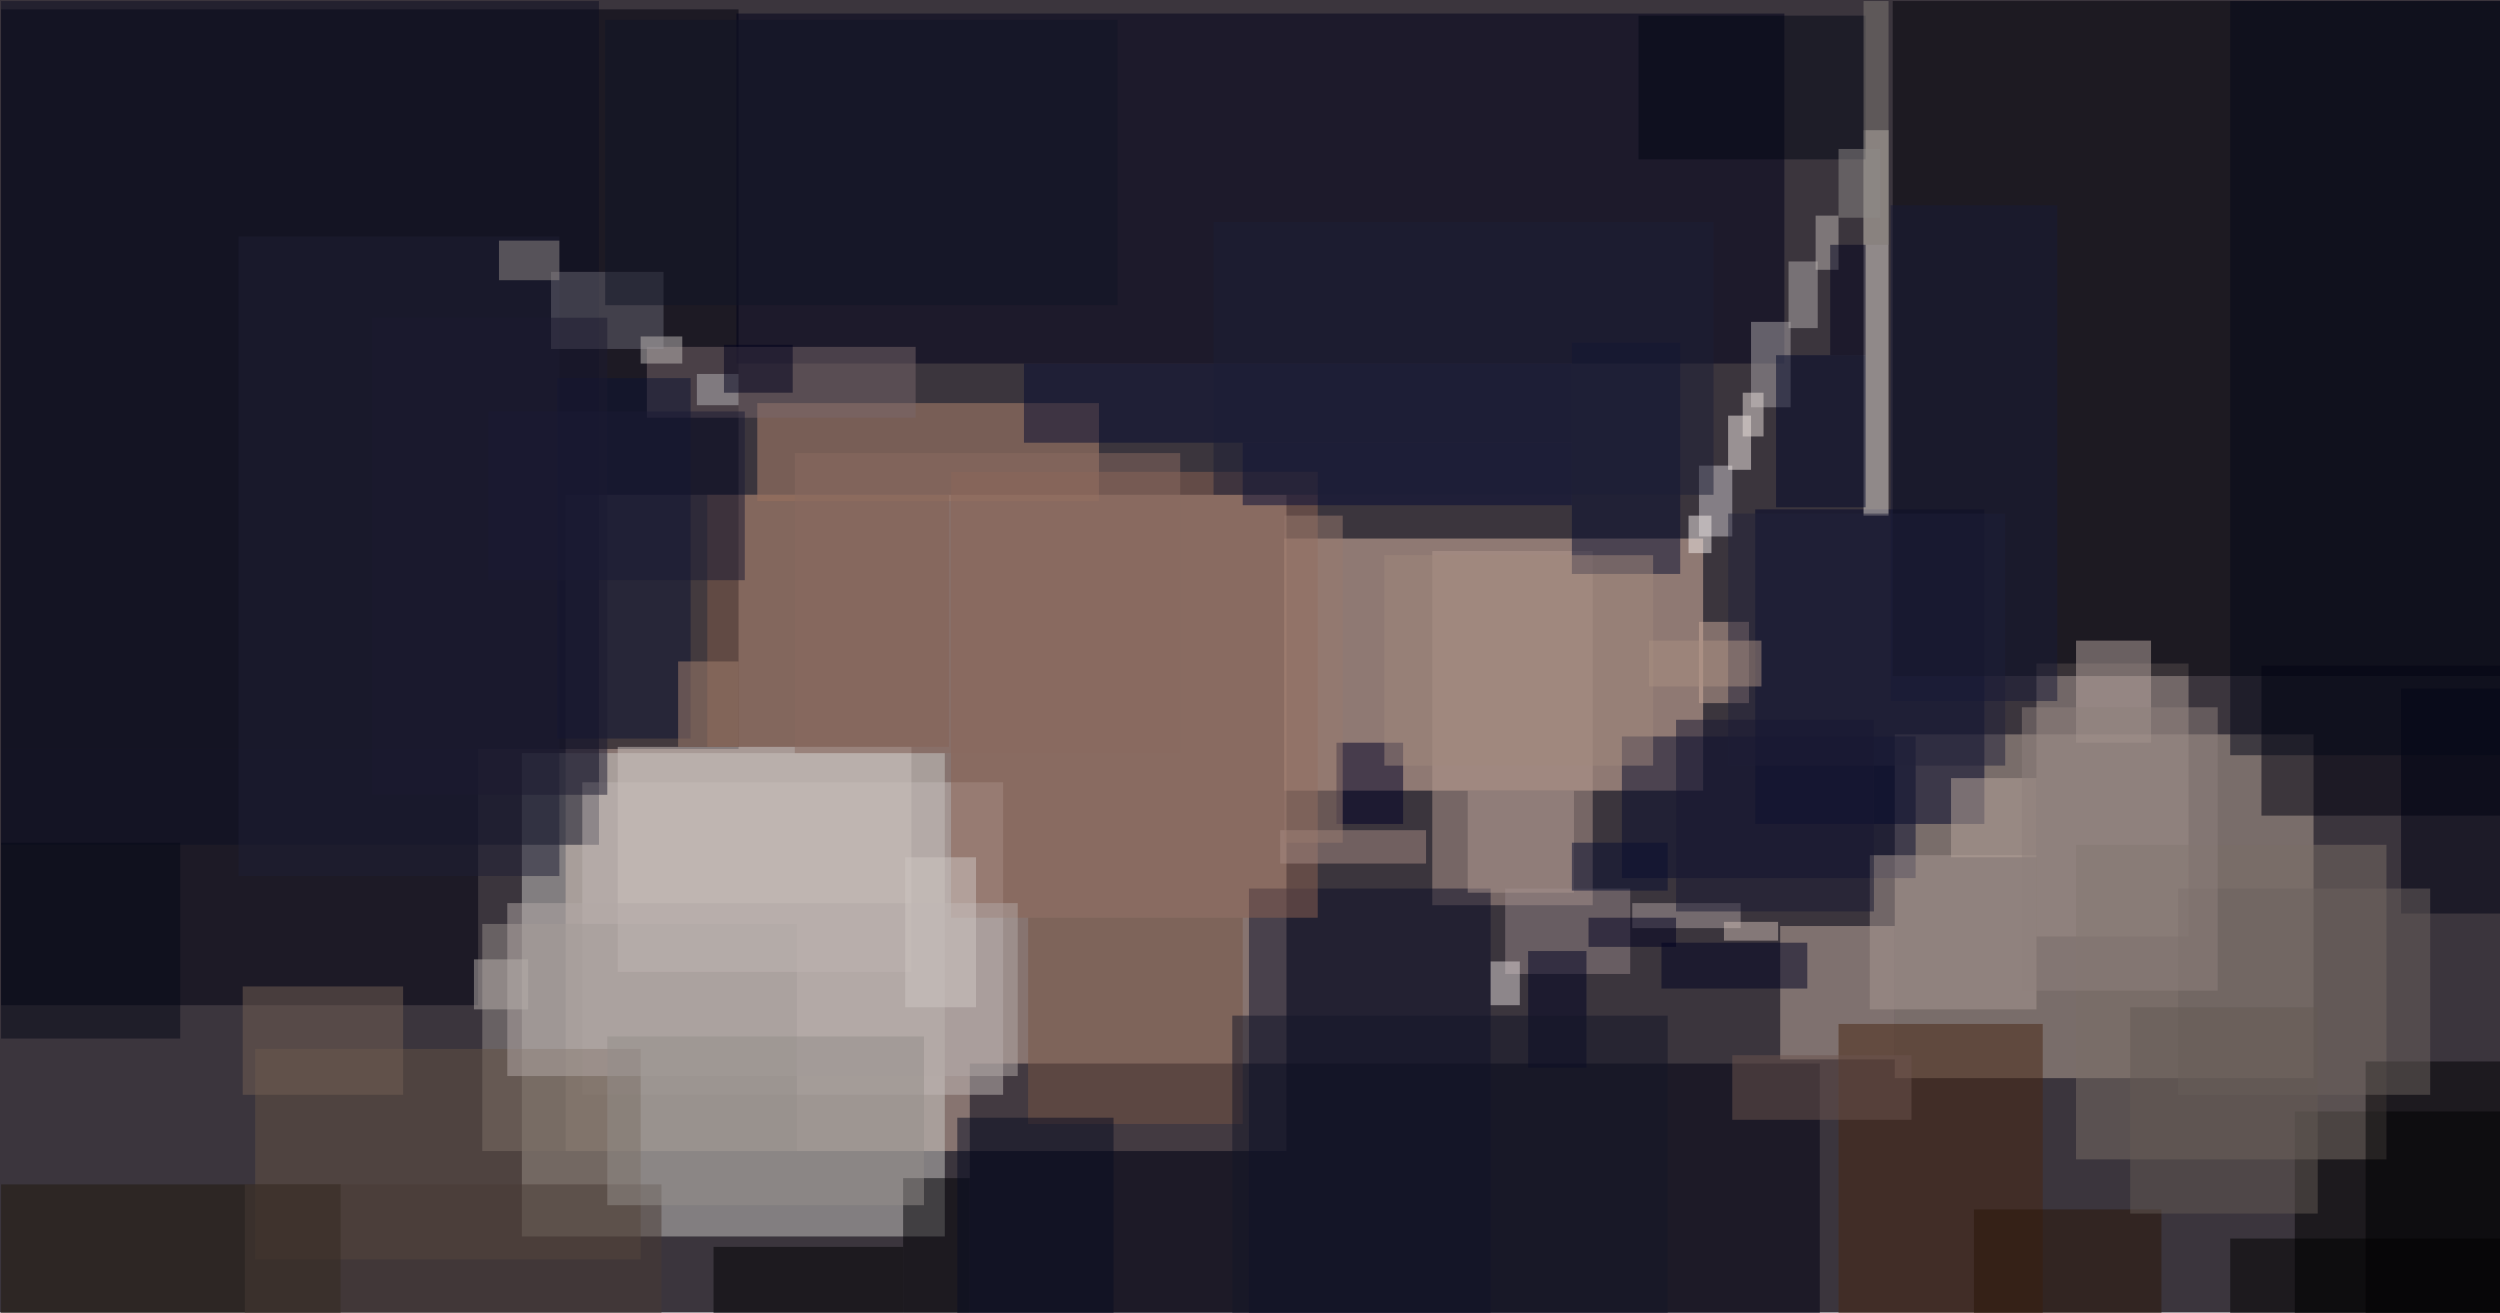
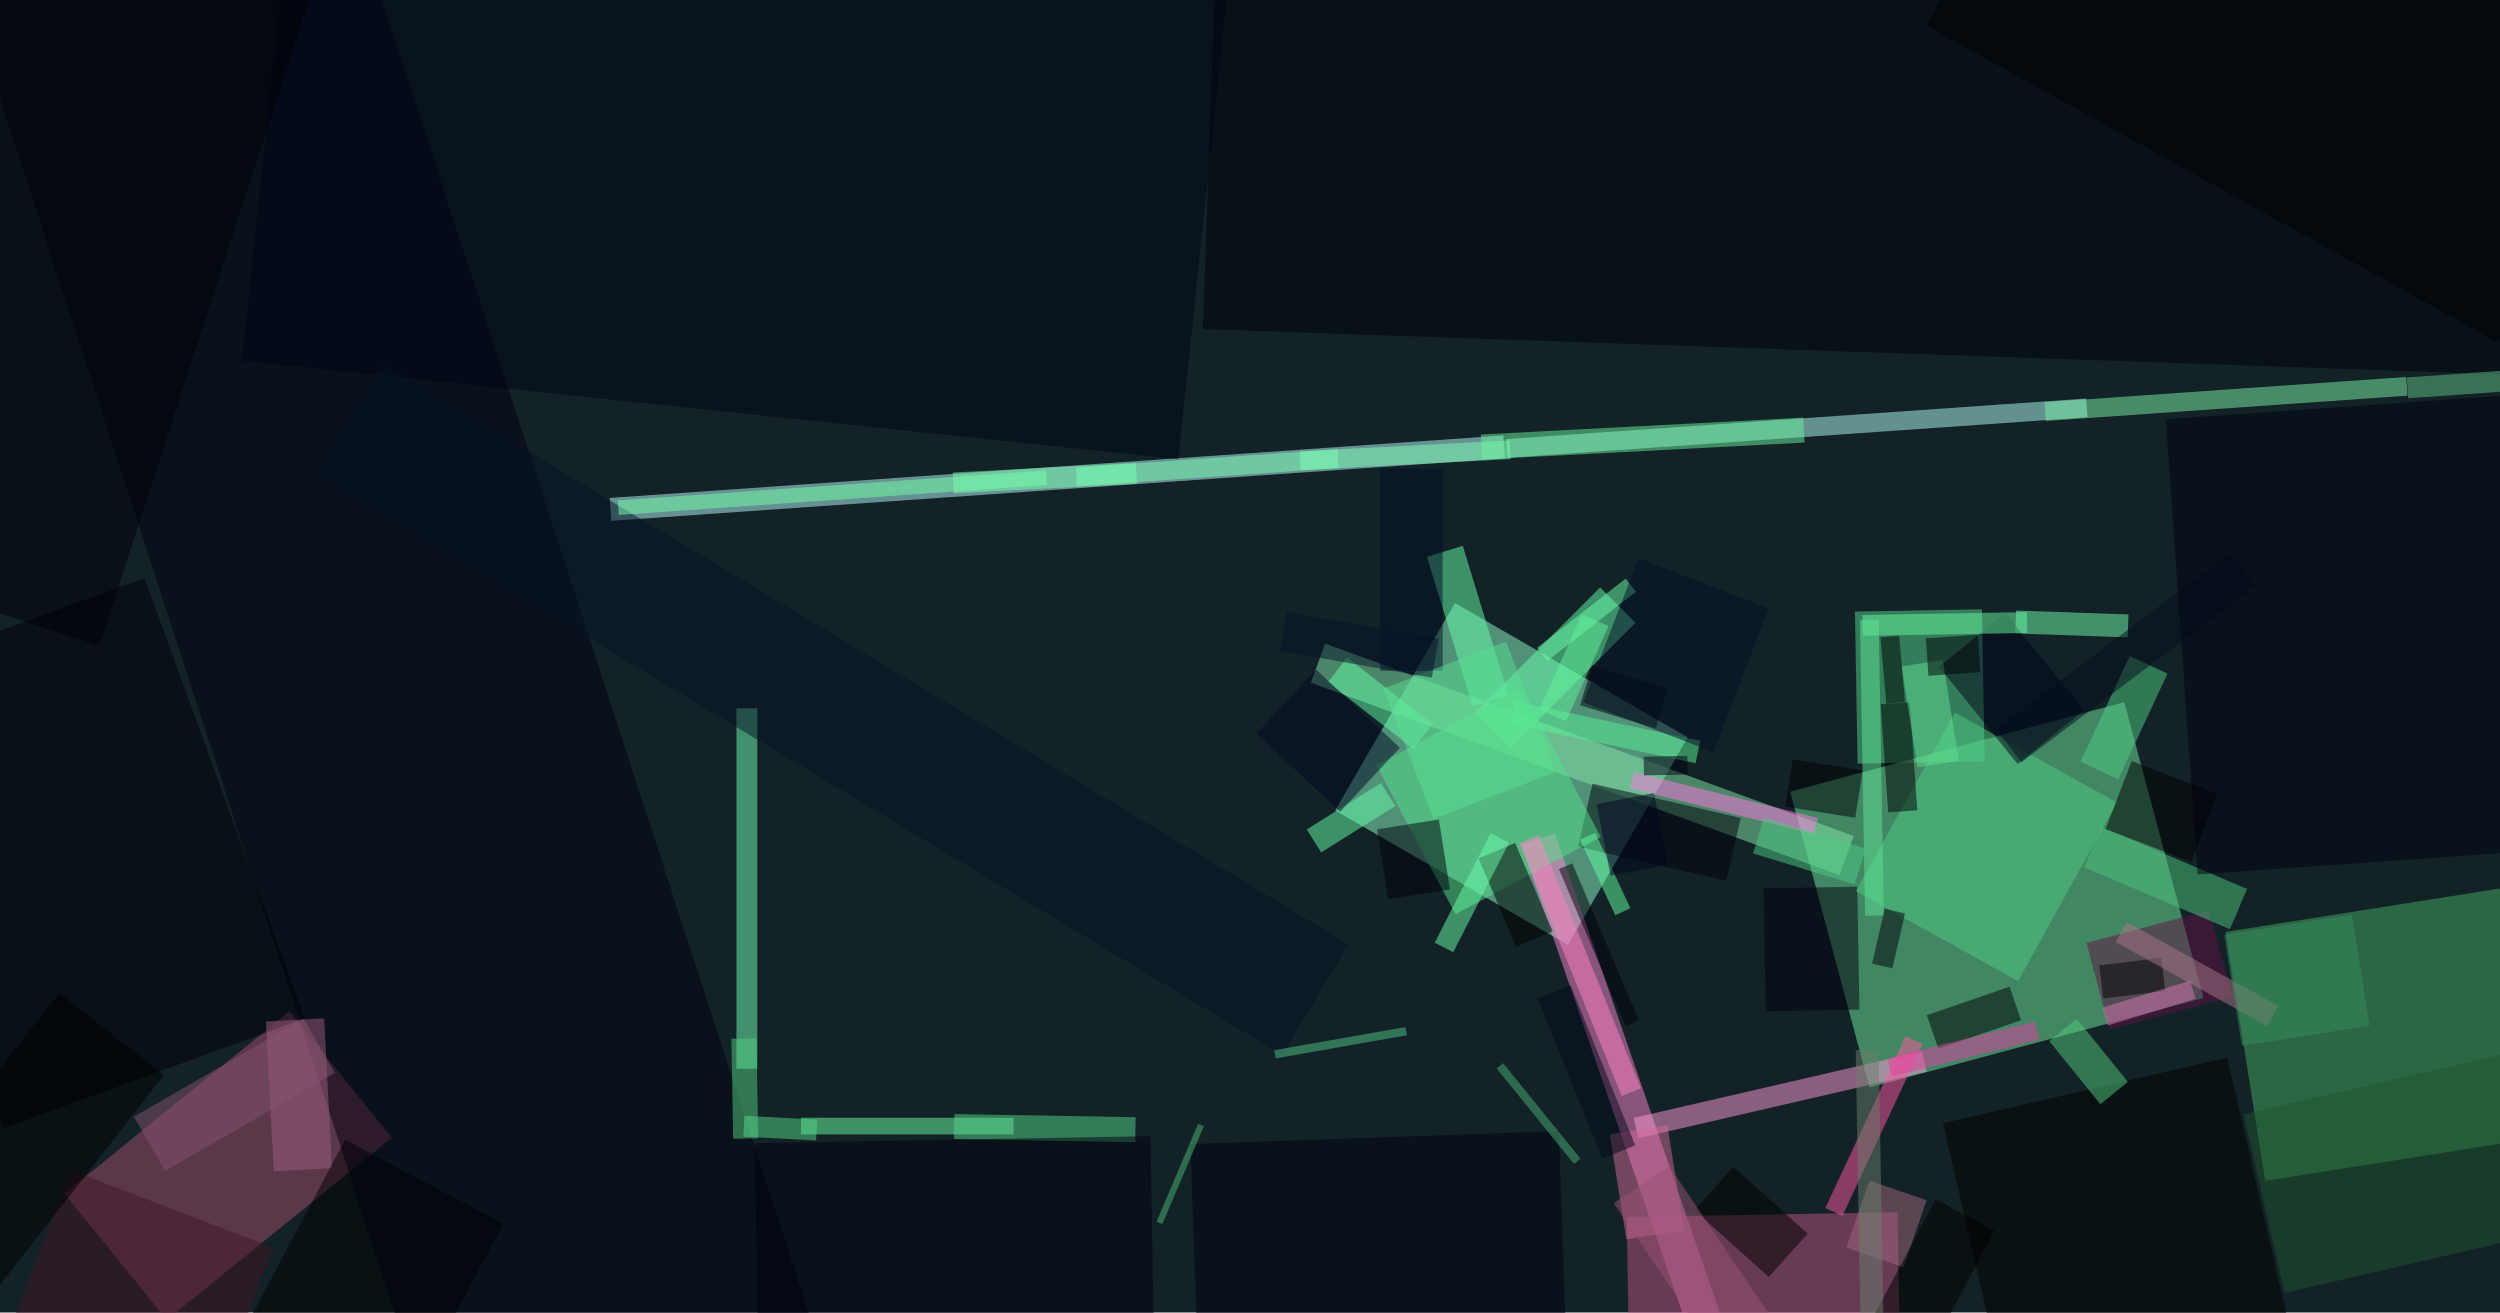
<svg xmlns="http://www.w3.org/2000/svg" version="1.1" width="1200" height="630">
-   <rect x="0" y="0" width="1200" height="630" fill="#3b353d" />
+   <rect x="0" y="0" width="1200" height="630" fill="#132227" />
  <g transform="scale(1) translate(0.5 0.5)">
-     <rect fill="#d4b4a4" fill-opacity="0.502" x="271" y="237" width="346" height="315" />
-     <rect fill="#00000d" fill-opacity="0.502" x="0" y="4" width="354" height="355" />
-     <rect fill="#e4bda9" fill-opacity="0.502" x="616" y="258" width="201" height="121" />
-     <rect fill="#c9c7c3" fill-opacity="0.502" x="250" y="361" width="203" height="232" />
-     <rect fill="#b7a598" fill-opacity="0.502" x="909" y="352" width="201" height="165" />
-     <rect fill="#000013" fill-opacity="0.502" x="465" y="510" width="408" height="120" />
-     <rect fill="#000010" fill-opacity="0.502" x="0" y="359" width="229" height="123" />
-     <rect fill="#b2988e" fill-opacity="0.502" x="687" y="264" width="77" height="170" />
-     <rect fill="#0c0f22" fill-opacity="0.502" x="0" y="0" width="287" height="405" />
-     <rect fill="#000529" fill-opacity="0.502" x="842" y="244" width="110" height="151" />
-     <rect fill="#c4aea1" fill-opacity="0.502" x="854" y="444" width="55" height="64" />
-     <rect fill="#b58871" fill-opacity="0.502" x="363" y="193" width="164" height="47" />
-     <rect fill="#aa9a92" fill-opacity="0.502" x="977" y="318" width="73" height="131" />
-     <rect fill="#000009" fill-opacity="0.502" x="908" y="0" width="292" height="324" />
-     <rect fill="#e6ded5" fill-opacity="0.502" x="894" y="62" width="12" height="185" />
-     <rect fill="#bfb6b3" fill-opacity="0.502" x="279" y="375" width="202" height="150" />
-     <rect fill="#00000f" fill-opacity="0.502" x="1085" y="319" width="115" height="72" />
-     <rect fill="#0c0f29" fill-opacity="0.502" x="599" y="426" width="116" height="204" />
-     <rect fill="#000000" fill-opacity="0.502" x="1101" y="533" width="99" height="97" />
-     <rect fill="#00001a" fill-opacity="0.502" x="353" y="6" width="503" height="168" />
-     <rect fill="#8b6252" fill-opacity="0.502" x="456" y="226" width="176" height="214" />
-     <rect fill="#958d89" fill-opacity="0.502" x="231" y="443" width="151" height="109" />
-     <rect fill="#655345" fill-opacity="0.502" x="122" y="503" width="185" height="101" />
-     <rect fill="#0b0f2e" fill-opacity="0.502" x="778" y="353" width="141" height="68" />
-     <rect fill="#78676a" fill-opacity="0.502" x="310" y="166" width="129" height="34" />
-     <rect fill="#000005" fill-opacity="0.502" x="433" y="565" width="32" height="65" />
-     <rect fill="#b8a69f" fill-opacity="0.502" x="996" y="307" width="36" height="49" />
-     <rect fill="#090e31" fill-opacity="0.502" x="754" y="164" width="52" height="111" />
-     <rect fill="#482712" fill-opacity="0.502" x="882" y="491" width="98" height="139" />
-     <rect fill="#7a6e66" fill-opacity="0.502" x="996" y="405" width="149" height="151" />
-     <rect fill="#a79891" fill-opacity="0.502" x="897" y="410" width="80" height="74" />
-     <rect fill="#1e1e34" fill-opacity="0.502" x="114" y="113" width="154" height="307" />
-     <rect fill="#050b30" fill-opacity="0.502" x="491" y="174" width="263" height="38" />
-     <rect fill="#000027" fill-opacity="0.502" x="641" y="356" width="32" height="39" />
-     <rect fill="#caa99a" fill-opacity="0.502" x="815" y="298" width="24" height="39" />
-     <rect fill="#958688" fill-opacity="0.502" x="722" y="426" width="60" height="41" />
-     <rect fill="#696672" fill-opacity="0.502" x="264" y="130" width="54" height="37" />
-     <rect fill="#000003" fill-opacity="0.502" x="1135" y="509" width="65" height="121" />
-     <rect fill="#805a4b" fill-opacity="0.502" x="339" y="237" width="116" height="121" />
-     <rect fill="#000003" fill-opacity="0.502" x="342" y="598" width="91" height="32" />
-     <rect fill="#aba6aa" fill-opacity="0.502" x="840" y="154" width="19" height="41" />
-     <rect fill="#0d1233" fill-opacity="0.502" x="267" y="181" width="64" height="173" />
-     <rect fill="#cec8cd" fill-opacity="0.502" x="815" y="223" width="16" height="34" />
-     <rect fill="#020615" fill-opacity="0.502" x="786" y="7" width="109" height="69" />
-     <rect fill="#775444" fill-opacity="0.502" x="493" y="440" width="103" height="99" />
-     <rect fill="#f7eeea" fill-opacity="0.502" x="829" y="199" width="11" height="26" />
-     <rect fill="#a78b84" fill-opacity="0.502" x="614" y="398" width="70" height="16" />
-     <rect fill="#000214" fill-opacity="0.502" x="1152" y="330" width="48" height="108" />
-     <rect fill="#c9bfbb" fill-opacity="0.502" x="296" y="358" width="141" height="108" />
-     <rect fill="#b1a8a5" fill-opacity="0.502" x="243" y="433" width="245" height="83" />
-     <rect fill="#20180c" fill-opacity="0.502" x="0" y="568" width="163" height="62" />
-     <rect fill="#040b34" fill-opacity="0.502" x="596" y="212" width="158" height="30" />
-     <rect fill="#6d635e" fill-opacity="0.502" x="1045" y="426" width="121" height="99" />
-     <rect fill="#b7a69c" fill-opacity="0.502" x="936" y="373" width="41" height="38" />
-     <rect fill="#756155" fill-opacity="0.502" x="116" y="473" width="77" height="52" />
-     <rect fill="#6d554e" fill-opacity="0.502" x="831" y="506" width="86" height="31" />
-     <rect fill="#010628" fill-opacity="0.502" x="852" y="170" width="43" height="73" />
-     <rect fill="#000001" fill-opacity="0.502" x="1070" y="594" width="130" height="36" />
-     <rect fill="#ad9fa0" fill-opacity="0.502" x="783" y="433" width="52" height="12" />
-     <rect fill="#a0877c" fill-opacity="0.502" x="664" y="266" width="129" height="101" />
-     <rect fill="#1c1b31" fill-opacity="0.502" x="178" y="152" width="113" height="229" />
-     <rect fill="#e0d8d7" fill-opacity="0.502" x="715" y="461" width="14" height="21" />
-     <rect fill="#000223" fill-opacity="0.502" x="797" y="452" width="70" height="22" />
-     <rect fill="#938b87" fill-opacity="0.502" x="239" y="115" width="29" height="19" />
-     <rect fill="#22223a" fill-opacity="0.502" x="829" y="246" width="133" height="121" />
-     <rect fill="#090d22" fill-opacity="0.502" x="459" y="536" width="75" height="94" />
-     <rect fill="#050818" fill-opacity="0.502" x="1070" y="0" width="130" height="362" />
-     <rect fill="#b3adae" fill-opacity="0.502" x="858" y="125" width="14" height="32" />
-     <rect fill="#050816" fill-opacity="0.502" x="0" y="404" width="86" height="94" />
-     <rect fill="#181933" fill-opacity="0.502" x="804" y="345" width="95" height="92" />
-     <rect fill="#000223" fill-opacity="0.502" x="733" y="456" width="28" height="56" />
-     <rect fill="#a47f6e" fill-opacity="0.502" x="325" y="317" width="29" height="41" />
-     <rect fill="#1a1b34" fill-opacity="0.502" x="234" y="197" width="123" height="81" />
-     <rect fill="#141628" fill-opacity="0.502" x="591" y="487" width="209" height="143" />
-     <rect fill="#8a6b60" fill-opacity="0.502" x="381" y="217" width="185" height="144" />
-     <rect fill="#827d77" fill-opacity="0.502" x="894" y="0" width="12" height="117" />
-     <rect fill="#483b34" fill-opacity="0.502" x="117" y="568" width="200" height="62" />
-     <rect fill="#aa948d" fill-opacity="0.502" x="704" y="379" width="51" height="49" />
-     <rect fill="#8e807c" fill-opacity="0.502" x="970" y="339" width="94" height="136" />
-     <rect fill="#2a1609" fill-opacity="0.502" x="947" y="580" width="90" height="50" />
-     <rect fill="#bfb8b4" fill-opacity="0.502" x="871" y="103" width="11" height="26" />
-     <rect fill="#cdc5c2" fill-opacity="0.502" x="434" y="411" width="34" height="72" />
-     <rect fill="#e8ded9" fill-opacity="0.502" x="836" y="188" width="10" height="21" />
-     <rect fill="#000120" fill-opacity="0.502" x="762" y="440" width="42" height="14" />
-     <rect fill="#bfb9b8" fill-opacity="0.502" x="307" y="161" width="20" height="13" />
-     <rect fill="#cebbb3" fill-opacity="0.502" x="827" y="442" width="26" height="9" />
-     <rect fill="#b6b4b7" fill-opacity="0.502" x="334" y="179" width="20" height="15" />
-     <rect fill="#00001d" fill-opacity="0.502" x="347" y="165" width="33" height="23" />
-     <rect fill="#8e8988" fill-opacity="0.502" x="882" y="71" width="20" height="33" />
-     <rect fill="#f3ece9" fill-opacity="0.502" x="810" y="247" width="11" height="18" />
-     <rect fill="#948d8a" fill-opacity="0.502" x="291" y="497" width="152" height="81" />
-     <rect fill="#645a54" fill-opacity="0.502" x="1022" y="483" width="90" height="99" />
-     <rect fill="#111427" fill-opacity="0.502" x="290" y="9" width="246" height="137" />
-     <rect fill="#00001d" fill-opacity="0.502" x="878" y="117" width="17" height="53" />
-     <rect fill="#987a6e" fill-opacity="0.502" x="616" y="247" width="28" height="157" />
-     <rect fill="#a98f81" fill-opacity="0.502" x="791" y="307" width="54" height="22" />
-     <rect fill="#181a36" fill-opacity="0.502" x="907" y="98" width="80" height="238" />
-     <rect fill="#b5ada9" fill-opacity="0.502" x="227" y="460" width="26" height="24" />
-     <rect fill="#080e30" fill-opacity="0.502" x="754" y="404" width="46" height="23" />
-     <rect fill="#1c1e37" fill-opacity="0.502" x="582" y="106" width="240" height="131" />
+     <g transform="translate(725 371) rotate(210) scale(129 115)">
+       <rect fill="#8dffca" fill-opacity="0.502" x="-0.5" y="-0.5" width="1" height="1" />
+     </g>
+     <g transform="translate(958 429) rotate(75) scale(147 166)">
+       <rect fill="#73eb9f" fill-opacity="0.502" x="-0.5" y="-0.5" width="1" height="1" />
+     </g>
+     <g transform="translate(507 229) rotate(266) scale(11 430)">
+       <rect fill="#b7ffff" fill-opacity="0.502" x="-0.5" y="-0.5" width="1" height="1" />
+     </g>
+     <g transform="translate(790 554) rotate(251) scale(321 17)">
+       <rect fill="#ff86cf" fill-opacity="0.502" x="-0.5" y="-0.5" width="1" height="1" />
+     </g>
+     <g transform="translate(862 205) rotate(266) scale(9 279)">
+       <rect fill="#b4fff8" fill-opacity="0.502" x="-0.5" y="-0.5" width="1" height="1" />
+     </g>
+     <g transform="translate(1144 496) rotate(171) scale(135 121)">
+       <rect fill="#44ab63" fill-opacity="0.502" x="-0.5" y="-0.5" width="1" height="1" />
+     </g>
+     <g transform="translate(109 559) rotate(321) scale(139 78)">
+       <rect fill="#a34c6e" fill-opacity="0.502" x="-0.5" y="-0.5" width="1" height="1" />
+     </g>
+     <g transform="translate(759 364) rotate(290) scale(20 270)">
+       <rect fill="#86e9aa" fill-opacity="0.502" x="-0.5" y="-0.5" width="1" height="1" />
+     </g>
+     <g transform="translate(846 623) rotate(269) scale(81 130)">
+       <rect fill="#bb5582" fill-opacity="0.502" x="-0.5" y="-0.5" width="1" height="1" />
+     </g>
+     <g transform="translate(921 329) rotate(269) scale(73 61)">
+       <rect fill="#57d790" fill-opacity="0.502" x="-0.5" y="-0.5" width="1" height="1" />
+     </g>
+     <g transform="translate(854 525) rotate(167) scale(142 10)">
+       <rect fill="#ff9ad7" fill-opacity="0.502" x="-0.5" y="-0.5" width="1" height="1" />
+     </g>
+     <g transform="translate(746 320) rotate(135) scale(85 24)">
+       <rect fill="#69ffac" fill-opacity="0.502" x="-0.5" y="-0.5" width="1" height="1" />
+     </g>
+     <g transform="translate(899 540) rotate(25) scale(9 91)">
+       <rect fill="#ff57a2" fill-opacity="0.502" x="-0.5" y="-0.5" width="1" height="1" />
+     </g>
+     <g transform="translate(704 300) rotate(343) scale(18 75)">
+       <rect fill="#67ffa9" fill-opacity="0.502" x="-0.5" y="-0.5" width="1" height="1" />
+     </g>
+     <g transform="translate(994 299) rotate(182) scale(54 11)">
+       <rect fill="#72ffb0" fill-opacity="0.502" x="-0.5" y="-0.5" width="1" height="1" />
+     </g>
+     <g transform="translate(188 321) rotate(72) scale(741 189)">
+       <rect fill="#00010e" fill-opacity="0.502" x="-0.5" y="-0.5" width="1" height="1" />
+     </g>
+     <g transform="translate(895 58) rotate(92) scale(221 629)">
+       <rect fill="#00000b" fill-opacity="0.502" x="-0.5" y="-0.5" width="1" height="1" />
+     </g>
+     <g transform="translate(358 426) rotate(270) scale(173 10)">
+       <rect fill="#71ffb1" fill-opacity="0.502" x="-0.5" y="-0.5" width="1" height="1" />
+     </g>
+     <g transform="translate(796 399) rotate(103) scale(31 73)">
+       <rect fill="#00000d" fill-opacity="0.502" x="-0.5" y="-0.5" width="1" height="1" />
+     </g>
+     <g transform="translate(869 455) rotate(-1) scale(45 59)">
+       <rect fill="#00000f" fill-opacity="0.502" x="-0.5" y="-0.5" width="1" height="1" />
+     </g>
+     <g transform="translate(1068 191) rotate(356) scale(174 9)">
+       <rect fill="#7df4aa" fill-opacity="0.502" x="-0.5" y="-0.5" width="1" height="1" />
+     </g>
+     <g transform="translate(953 406) rotate(-61) scale(98 89)">
+       <rect fill="#4ecc82" fill-opacity="0.502" x="-0.5" y="-0.5" width="1" height="1" />
+     </g>
+     <g transform="translate(714 384) rotate(242) scale(81 79)">
+       <rect fill="#54e28a" fill-opacity="0.502" x="-0.5" y="-0.5" width="1" height="1" />
+     </g>
+     <g transform="translate(435 540) rotate(270) scale(8 102)">
+       <rect fill="#6dffa5" fill-opacity="0.502" x="-0.5" y="-0.5" width="1" height="1" />
+     </g>
+     <g transform="translate(727 429) rotate(-23) scale(19 46)">
+       <rect fill="#000001" fill-opacity="0.502" x="-0.5" y="-0.5" width="1" height="1" />
+     </g>
+     <g transform="translate(678 412) rotate(81) scale(34 30)">
+       <rect fill="#00000b" fill-opacity="0.502" x="-0.5" y="-0.5" width="1" height="1" />
+     </g>
+     <g transform="translate(1036 465) rotate(255) scale(43 61)">
+       <rect fill="#601346" fill-opacity="0.502" x="-0.5" y="-0.5" width="1" height="1" />
+     </g>
+     <g transform="translate(790 567) rotate(351) scale(28 51)">
+       <rect fill="#d36b99" fill-opacity="0.502" x="-0.5" y="-0.5" width="1" height="1" />
+     </g>
+     <g transform="translate(1017 595) rotate(257) scale(148 140)">
+       <rect fill="#000001" fill-opacity="0.502" x="-0.5" y="-0.5" width="1" height="1" />
+     </g>
+     <g transform="translate(1039 421) rotate(293) scale(21 76)">
+       <rect fill="#4cc57b" fill-opacity="0.502" x="-0.5" y="-0.5" width="1" height="1" />
+     </g>
+     <g transform="translate(827 385) rotate(284) scale(8 91)">
+       <rect fill="#ff78e3" fill-opacity="0.502" x="-0.5" y="-0.5" width="1" height="1" />
+     </g>
+     <g transform="translate(1037 389) rotate(381) scale(44 35)">
+       <rect fill="#000003" fill-opacity="0.502" x="-0.5" y="-0.5" width="1" height="1" />
+     </g>
+     <g transform="translate(840 586) rotate(222) scale(48 28)">
+       <rect fill="#000000" fill-opacity="0.502" x="-0.5" y="-0.5" width="1" height="1" />
+     </g>
+     <g transform="translate(965 330) rotate(231) scale(60 41)">
+       <rect fill="#000419" fill-opacity="0.502" x="-0.5" y="-0.5" width="1" height="1" />
+     </g>
+     <g transform="translate(911 363) rotate(176) scale(14 52)">
+       <rect fill="#000000" fill-opacity="0.502" x="-0.5" y="-0.5" width="1" height="1" />
+     </g>
+     <g transform="translate(947 488) rotate(71) scale(17 42)">
+       <rect fill="#000000" fill-opacity="0.502" x="-0.5" y="-0.5" width="1" height="1" />
+     </g>
+     <g transform="translate(35 409) rotate(340) scale(154 225)">
+       <rect fill="#000008" fill-opacity="0.502" x="-0.5" y="-0.5" width="1" height="1" />
+     </g>
+     <g transform="translate(648 392) rotate(58) scale(13 42)">
+       <rect fill="#68ffa9" fill-opacity="0.502" x="-0.5" y="-0.5" width="1" height="1" />
+     </g>
+     <g transform="translate(1019 344) rotate(295) scale(56 20)">
+       <rect fill="#51ce84" fill-opacity="0.502" x="-0.5" y="-0.5" width="1" height="1" />
+     </g>
+     <g transform="translate(353 76) rotate(96) scale(242 452)">
+       <rect fill="#000514" fill-opacity="0.502" x="-0.5" y="-0.5" width="1" height="1" />
+     </g>
+     <g transform="translate(1132 304) rotate(86) scale(219 171)">
+       <rect fill="#00000e" fill-opacity="0.502" x="-0.5" y="-0.5" width="1" height="1" />
+     </g>
+     <g transform="translate(501 541) rotate(181) scale(87 12)">
+       <rect fill="#56d488" fill-opacity="0.502" x="-0.5" y="-0.5" width="1" height="1" />
+     </g>
+     <g transform="translate(1002 509) rotate(51) scale(39 17)">
+       <rect fill="#52cb7d" fill-opacity="0.502" x="-0.5" y="-0.5" width="1" height="1" />
+     </g>
+     <g transform="translate(1152 562) rotate(257) scale(88 135)">
+       <rect fill="#21542f" fill-opacity="0.502" x="-0.5" y="-0.5" width="1" height="1" />
+     </g>
+     <g transform="translate(143 525) rotate(177) scale(28 72)">
+       <rect fill="#9f5f7f" fill-opacity="0.502" x="-0.5" y="-0.5" width="1" height="1" />
+     </g>
+     <g transform="translate(875 378) rotate(99) scale(23 34)">
+       <rect fill="#000004" fill-opacity="0.502" x="-0.5" y="-0.5" width="1" height="1" />
+     </g>
+     <g transform="translate(942 503) rotate(256) scale(9 73)">
+       <rect fill="#e241a1" fill-opacity="0.502" x="-0.5" y="-0.5" width="1" height="1" />
+     </g>
+     <g transform="translate(933 299) rotate(269) scale(10 79)">
+       <rect fill="#69f99f" fill-opacity="0.502" x="-0.5" y="-0.5" width="1" height="1" />
+     </g>
+     <g transform="translate(24 130) rotate(288) scale(327 155)">
+       <rect fill="#000106" fill-opacity="0.502" x="-0.5" y="-0.5" width="1" height="1" />
+     </g>
+     <g transform="translate(458 619) rotate(269) scale(145 190)">
+       <rect fill="#00010e" fill-opacity="0.502" x="-0.5" y="-0.5" width="1" height="1" />
+     </g>
+     <g transform="translate(779 334) rotate(197) scale(38 20)">
+       <rect fill="#00000b" fill-opacity="0.502" x="-0.5" y="-0.5" width="1" height="1" />
+     </g>
+     <g transform="translate(662 337) rotate(128) scale(15 52)">
+       <rect fill="#63ffaa" fill-opacity="0.502" x="-0.5" y="-0.5" width="1" height="1" />
+     </g>
+     <g transform="translate(706 428) rotate(207) scale(10 59)">
+       <rect fill="#6afda7" fill-opacity="0.502" x="-0.5" y="-0.5" width="1" height="1" />
+     </g>
+     <g transform="translate(357 522) rotate(89) scale(48 12)">
+       <rect fill="#54cd82" fill-opacity="0.502" x="-0.5" y="-0.5" width="1" height="1" />
+     </g>
+     <g transform="translate(637 355) rotate(43) scale(55 42)">
+       <rect fill="#000823" fill-opacity="0.502" x="-0.5" y="-0.5" width="1" height="1" />
+     </g>
+     <g transform="translate(905 587) rotate(289) scale(34 29)">
+       <rect fill="#a36880" fill-opacity="0.502" x="-0.5" y="-0.5" width="1" height="1" />
+     </g>
+     <g transform="translate(661 594) rotate(88) scale(97 177)">
+       <rect fill="#000110" fill-opacity="0.502" x="-0.5" y="-0.5" width="1" height="1" />
+     </g>
+     <g transform="translate(767 453) rotate(157) scale(7 82)">
+       <rect fill="#00000a" fill-opacity="0.502" x="-0.5" y="-0.5" width="1" height="1" />
+     </g>
+     <g transform="translate(758 463) rotate(248) scale(131 10)">
+       <rect fill="#ff84c6" fill-opacity="0.502" x="-0.5" y="-0.5" width="1" height="1" />
+     </g>
+     <g transform="translate(770 419) rotate(65) scale(40 8)">
+       <rect fill="#63ffa0" fill-opacity="0.502" x="-0.5" y="-0.5" width="1" height="1" />
+     </g>
+     <g transform="translate(170 629) rotate(298) scale(141 86)">
+       <rect fill="#000004" fill-opacity="0.502" x="-0.5" y="-0.5" width="1" height="1" />
+     </g>
+     <g transform="translate(67 619) rotate(21) scale(104 84)">
+       <rect fill="#411727" fill-opacity="0.502" x="-0.5" y="-0.5" width="1" height="1" />
+     </g>
+     <g transform="translate(761 297) rotate(142) scale(54 8)">
+       <rect fill="#6cffa7" fill-opacity="0.502" x="-0.5" y="-0.5" width="1" height="1" />
+     </g>
+     <g transform="translate(674 218) rotate(267) scale(9 101)">
+       <rect fill="#7fffb4" fill-opacity="0.502" x="-0.5" y="-0.5" width="1" height="1" />
+     </g>
+     <g transform="translate(1023 469) rotate(83) scale(16 30)">
+       <rect fill="#000000" fill-opacity="0.502" x="-0.5" y="-0.5" width="1" height="1" />
+     </g>
+     <g transform="translate(1193 183) rotate(86) scale(10 76)">
+       <rect fill="#63c084" fill-opacity="0.502" x="-0.5" y="-0.5" width="1" height="1" />
+     </g>
+     <g transform="translate(770 351) rotate(192) scale(91 11)">
+       <rect fill="#59f494" fill-opacity="0.502" x="-0.5" y="-0.5" width="1" height="1" />
+     </g>
+     <g transform="translate(677 273) rotate(360) scale(30 97)">
+       <rect fill="#030f27" fill-opacity="0.502" x="-0.5" y="-0.5" width="1" height="1" />
+     </g>
+     <g transform="translate(1054 467) rotate(299) scale(11 83)">
+       <rect fill="#ab7688" fill-opacity="0.502" x="-0.5" y="-0.5" width="1" height="1" />
+     </g>
+     <g transform="translate(399 340) rotate(121) scale(62 541)">
+       <rect fill="#061227" fill-opacity="0.502" x="-0.5" y="-0.5" width="1" height="1" />
+     </g>
+     <g transform="translate(501 229) rotate(267) scale(10 88)">
+       <rect fill="#7bffaf" fill-opacity="0.502" x="-0.5" y="-0.5" width="1" height="1" />
+     </g>
+     <g transform="translate(804 314) rotate(201) scale(67 74)">
+       <rect fill="#051027" fill-opacity="0.502" x="-0.5" y="-0.5" width="1" height="1" />
+     </g>
+     <g transform="translate(374 541) rotate(3) scale(35 10)">
+       <rect fill="#57d586" fill-opacity="0.502" x="-0.5" y="-0.5" width="1" height="1" />
+     </g>
+     <g transform="translate(898 368) rotate(-1) scale(9 142)">
+       <rect fill="#5ee494" fill-opacity="0.502" x="-0.5" y="-0.5" width="1" height="1" />
+     </g>
+     <g transform="translate(926 342) rotate(261) scale(49 20)">
+       <rect fill="#60e092" fill-opacity="0.502" x="-0.5" y="-0.5" width="1" height="1" />
+     </g>
+     <g transform="translate(13 547) rotate(128) scale(130 64)">
+       <rect fill="#000002" fill-opacity="0.502" x="-0.5" y="-0.5" width="1" height="1" />
+     </g>
+     <g transform="translate(579 224) rotate(356) scale(126 9)">
+       <rect fill="#7dffb3" fill-opacity="0.502" x="-0.5" y="-0.5" width="1" height="1" />
+     </g>
+     <g transform="translate(643 500) rotate(80) scale(4 64)">
+       <rect fill="#51c685" fill-opacity="0.502" x="-0.5" y="-0.5" width="1" height="1" />
+     </g>
+     <g transform="translate(761 514) rotate(68) scale(83 17)">
+       <rect fill="#000919" fill-opacity="0.502" x="-0.5" y="-0.5" width="1" height="1" />
+     </g>
+     <g transform="translate(908 321) rotate(175) scale(9 32)">
+       <rect fill="#000000" fill-opacity="0.502" x="-0.5" y="-0.5" width="1" height="1" />
+     </g>
+     <g transform="translate(817 612) rotate(56) scale(106 32)">
+       <rect fill="#975475" fill-opacity="0.502" x="-0.5" y="-0.5" width="1" height="1" />
+     </g>
+     <g transform="translate(399 236) rotate(86) scale(7 206)">
+       <rect fill="#78ffaa" fill-opacity="0.502" x="-0.5" y="-0.5" width="1" height="1" />
+     </g>
+     <g transform="translate(868 408) rotate(197) scale(51 18)">
+       <rect fill="#4dcc83" fill-opacity="0.502" x="-0.5" y="-0.5" width="1" height="1" />
+     </g>
+     <g transform="translate(924 618) rotate(208) scale(32 80)">
+       <rect fill="#000000" fill-opacity="0.502" x="-0.5" y="-0.5" width="1" height="1" />
+     </g>
+     <g transform="translate(112 525) rotate(330) scale(94 30)">
+       <rect fill="#85546c" fill-opacity="0.502" x="-0.5" y="-0.5" width="1" height="1" />
+     </g>
+     <g transform="translate(1031 481) rotate(163) scale(44 9)">
+       <rect fill="#da78b3" fill-opacity="0.502" x="-0.5" y="-0.5" width="1" height="1" />
+     </g>
+     <g transform="translate(937 314) rotate(176) scale(25 18)">
+       <rect fill="#000007" fill-opacity="0.502" x="-0.5" y="-0.5" width="1" height="1" />
+     </g>
+     <g transform="translate(897 575) rotate(269) scale(143 11)">
+       <rect fill="#6a806d" fill-opacity="0.502" x="-0.5" y="-0.5" width="1" height="1" />
+     </g>
+     <g transform="translate(1020 315) rotate(233) scale(20 141)">
+       <rect fill="#040c1c" fill-opacity="0.502" x="-0.5" y="-0.5" width="1" height="1" />
+     </g>
+     <g transform="translate(738 534) rotate(141) scale(4 59)">
+       <rect fill="#47af75" fill-opacity="0.502" x="-0.5" y="-0.5" width="1" height="1" />
+     </g>
+     <g transform="translate(799 367) rotate(179) scale(21 9)">
+       <rect fill="#000010" fill-opacity="0.502" x="-0.5" y="-0.5" width="1" height="1" />
+     </g>
+     <g transform="translate(788 210) rotate(177) scale(155 12)">
+       <rect fill="#6df39e" fill-opacity="0.502" x="-0.5" y="-0.5" width="1" height="1" />
+     </g>
+     <g transform="translate(1102 470) rotate(261) scale(54 62)">
+       <rect fill="#398e5e" fill-opacity="0.502" x="-0.5" y="-0.5" width="1" height="1" />
+     </g>
+     <g transform="translate(906 450) rotate(13) scale(10 27)">
+       <rect fill="#000009" fill-opacity="0.502" x="-0.5" y="-0.5" width="1" height="1" />
+     </g>
+     <g transform="translate(705 350) rotate(69) scale(67 63)">
+       <rect fill="#58e08f" fill-opacity="0.502" x="-0.5" y="-0.5" width="1" height="1" />
+     </g>
+     <g transform="translate(652 309) rotate(10) scale(74 19)">
+       <rect fill="#051227" fill-opacity="0.502" x="-0.5" y="-0.5" width="1" height="1" />
+     </g>
+     <g transform="translate(783 400) rotate(79) scale(35 28)">
+       <rect fill="#00061f" fill-opacity="0.502" x="-0.5" y="-0.5" width="1" height="1" />
+     </g>
+     <g transform="translate(755 320) rotate(24) scale(14 50)">
+       <rect fill="#63f399" fill-opacity="0.502" x="-0.5" y="-0.5" width="1" height="1" />
+     </g>
+     <g transform="translate(566 563) rotate(23) scale(3 51)">
+       <rect fill="#4bb978" fill-opacity="0.502" x="-0.5" y="-0.5" width="1" height="1" />
+     </g>
+     <g transform="translate(1110 0) rotate(29) scale(314 201)">
+       <rect fill="#000305" fill-opacity="0.502" x="-0.5" y="-0.5" width="1" height="1" />
+     </g>
  </g>
</svg>
